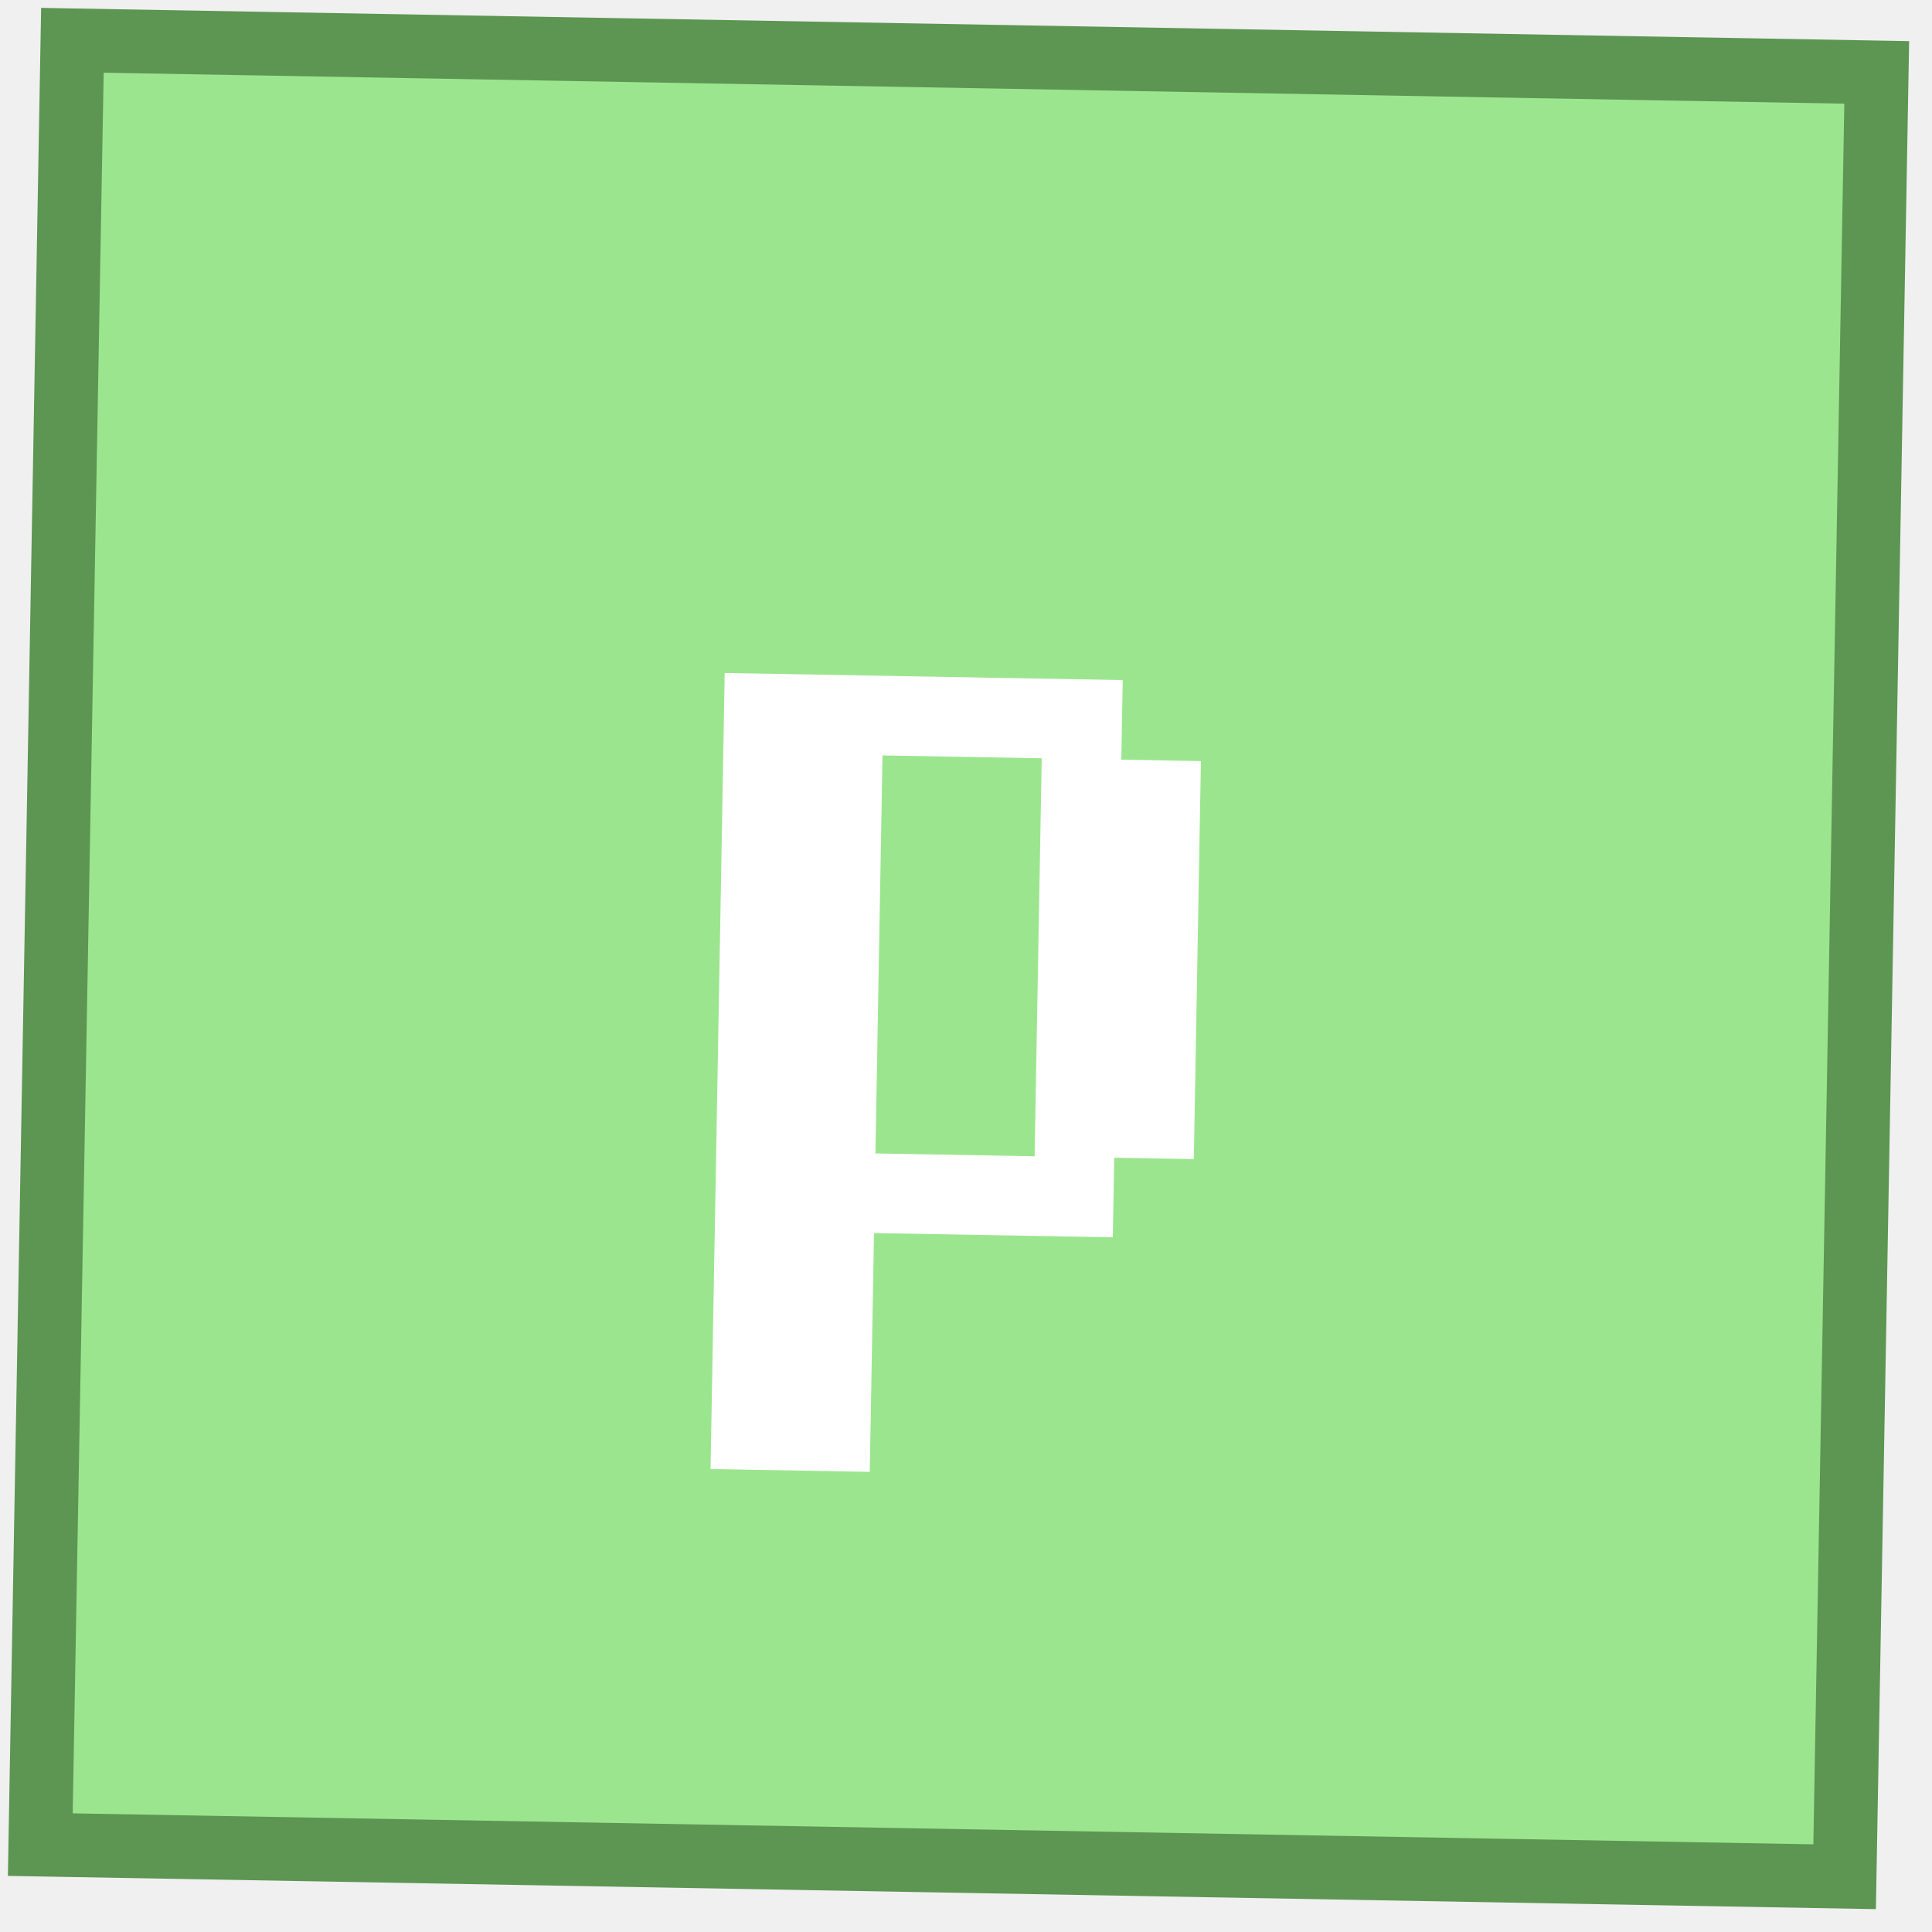
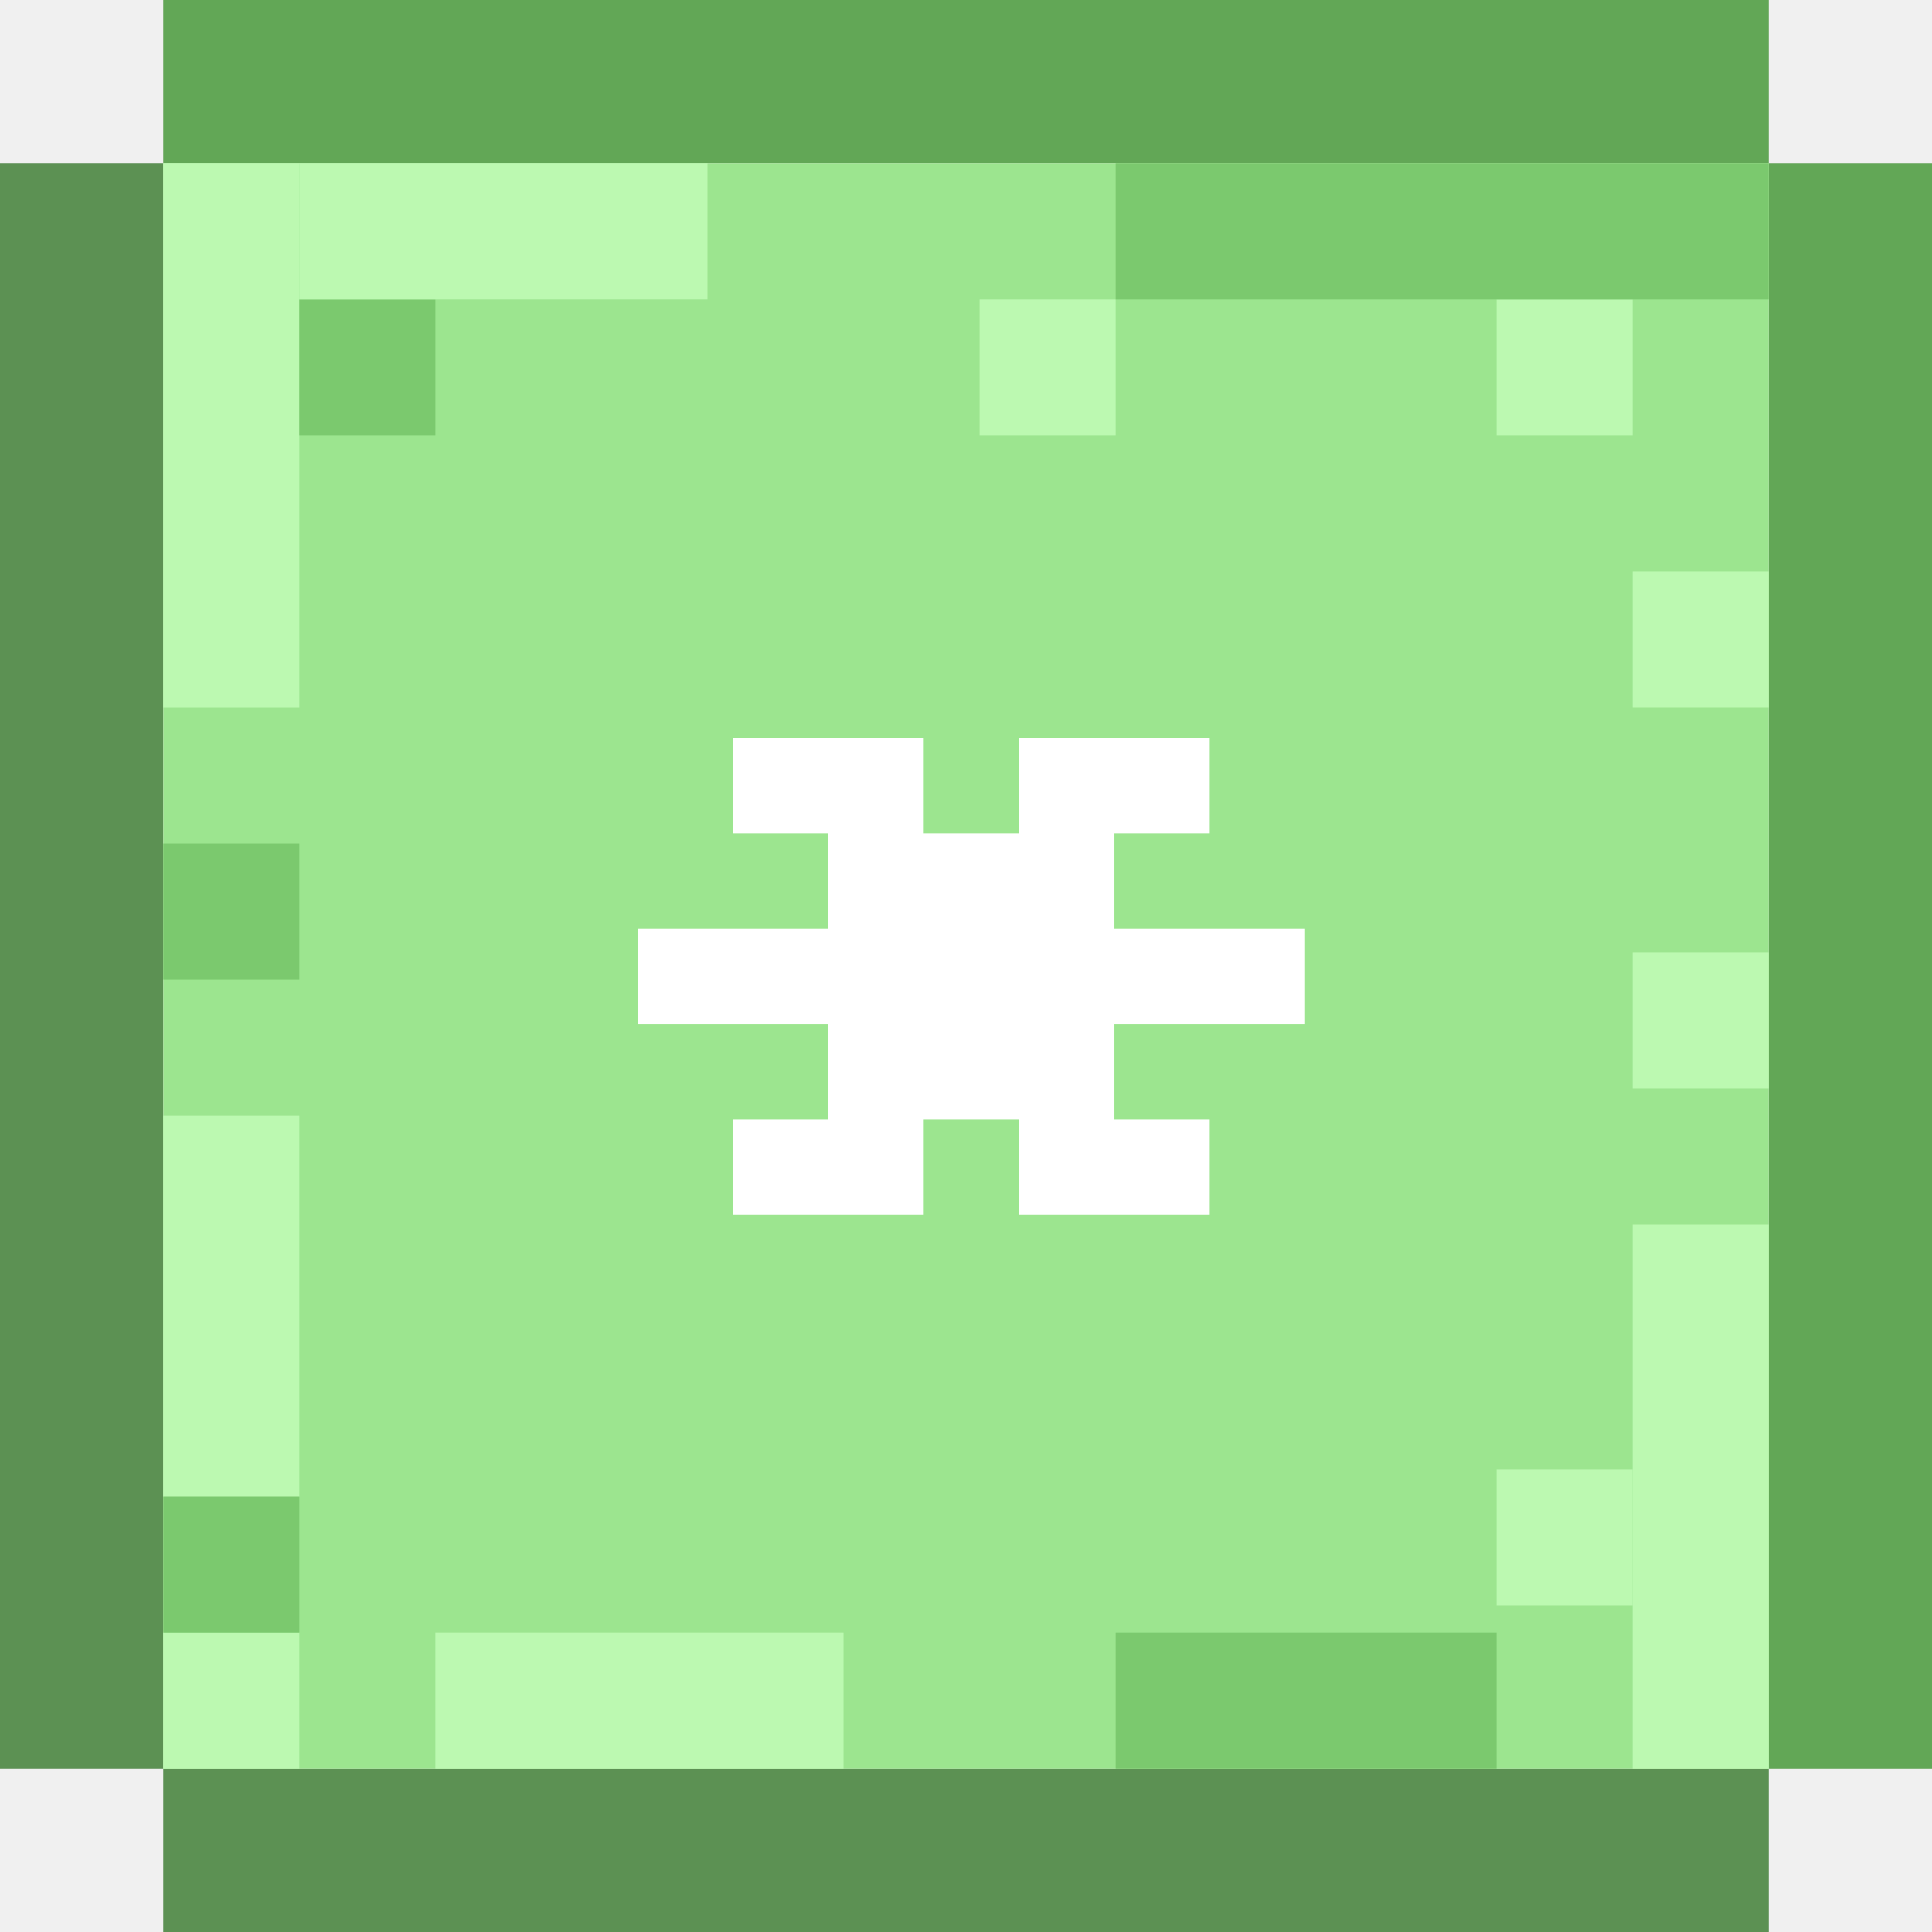
- <svg xmlns="http://www.w3.org/2000/svg" width="91" height="91" viewBox="0 0 91 91" fill="none">
-   <rect x="3.41" y="1.898" width="85" height="85" transform="rotate(1.01934 3.41033 1.89827)" fill="#9CE58F" stroke="#5C9652" stroke-width="3" />
-   <path d="M56.231 54.596L52.482 54.529L52.415 58.279L41.167 58.079L40.967 69.327L33.468 69.193L34.135 31.699L52.882 32.033L52.815 35.782L56.565 35.849L56.231 54.596ZM48.732 54.463L49.066 35.716L41.567 35.582L41.234 54.329L48.732 54.463Z" fill="white" />
+ <svg xmlns="http://www.w3.org/2000/svg" width="76" height="76" viewBox="0 0 76 76" fill="none">
+   <rect y="69.577" width="63.155" height="6.423" transform="rotate(-90 0 69.5774)" fill="#D9D9D9" />
+   <rect x="69.577" y="69.577" width="63.155" height="6.423" transform="matrix(0 -1 1 0 0 139.155)" fill="#D9D9D9" />
+   <rect x="6.423" y="69.577" width="63.155" height="6.423" fill="#D9D9D9" />
+   <rect x="6.423" width="63.155" height="6.423" fill="#D9D9D9" />
+   <rect y="69.577" width="63.155" height="6.423" transform="rotate(-90 0 69.5774)" fill="#5C9153" />
+   <rect x="69.577" y="69.577" width="63.155" height="6.423" transform="matrix(0 -1 1 0 0 139.155)" fill="#62A756" />
+   <rect x="6.423" y="69.577" width="63.155" height="6.423" fill="#5C9153" />
+   <rect x="6.423" width="63.155" height="6.423" fill="#62A756" />
+   <rect x="6.423" y="6.423" width="63.155" height="63.155" fill="#9CE58F" />
+   <rect x="6.423" y="6.423" width="5.352" height="21.409" fill="#BCF9B1" />
+   <rect x="6.423" y="33.183" width="5.352" height="5.352" fill="#7BC96E" />
+   <rect x="43.887" y="64.225" width="14.986" height="5.352" fill="#7BC96E" />
+   <rect x="64.225" y="22.479" width="5.352" height="5.352" fill="#BCF9B1" />
+   <rect x="58.873" y="11.775" width="5.352" height="5.352" fill="#BCF9B1" />
+   <rect x="38.535" y="11.775" width="5.352" height="5.352" fill="#BCF9B1" />
+   <rect x="64.225" y="37.465" width="5.352" height="5.352" fill="#BCF9B1" />
+   <rect x="58.873" y="57.803" width="5.352" height="5.352" fill="#BCF9B1" />
+   <rect x="6.423" y="64.225" width="5.352" height="5.352" fill="#BCF9B1" />
+   <rect x="6.423" y="43.887" width="5.352" height="14.986" fill="#BCF9B1" />
+   <rect x="6.423" y="58.873" width="5.352" height="5.352" fill="#7BC96E" />
+   <rect x="11.775" y="11.775" width="5.352" height="5.352" fill="#7BC96E" />
+   <rect x="64.225" y="48.169" width="5.352" height="21.409" fill="#BCF9B1" />
+   <rect x="17.127" y="69.577" width="5.352" height="16.056" transform="rotate(-90 17.1267 69.5774)" fill="#BCF9B1" />
+   <rect x="43.887" y="6.423" width="25.69" height="5.352" fill="#7BC96E" />
+   <rect x="11.775" y="11.775" width="5.352" height="16.056" transform="matrix(0 -1 1 0 0 23.5493)" fill="#BCF9B1" />
+   <path d="M51.338 40.282H43.838V44.032H47.588V47.782H40.088V44.032H36.338V47.782H28.838V44.032H32.588V40.282H25.088V36.532H32.588V32.782H28.838V29.032H36.338V32.782H40.088V29.032H47.588V32.782H43.838V36.532H51.338V40.282Z" fill="white" />
</svg>
